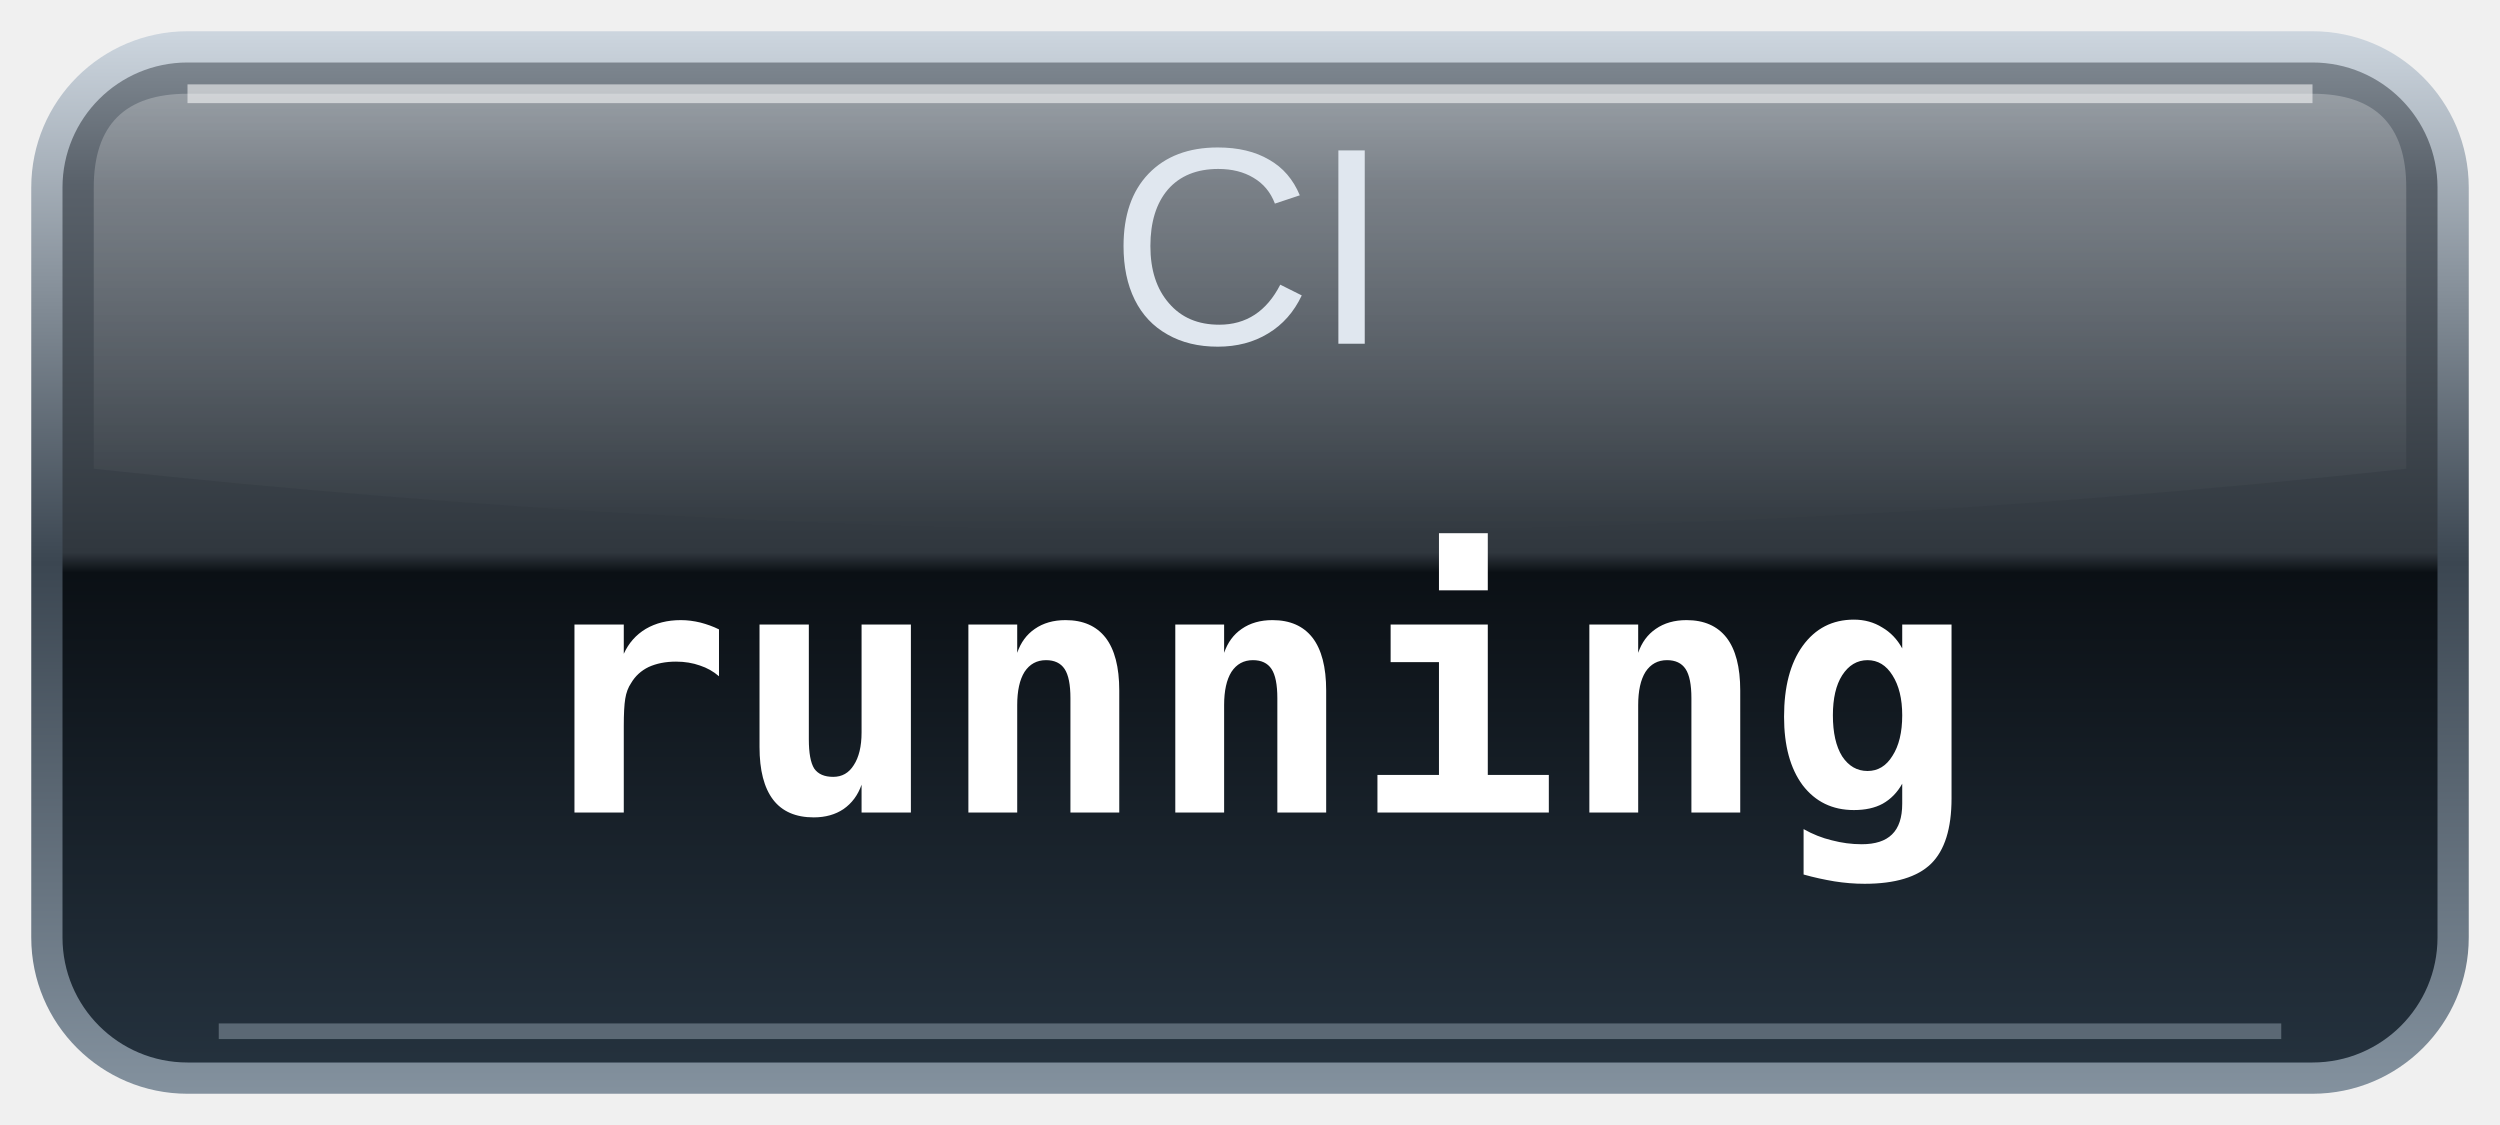
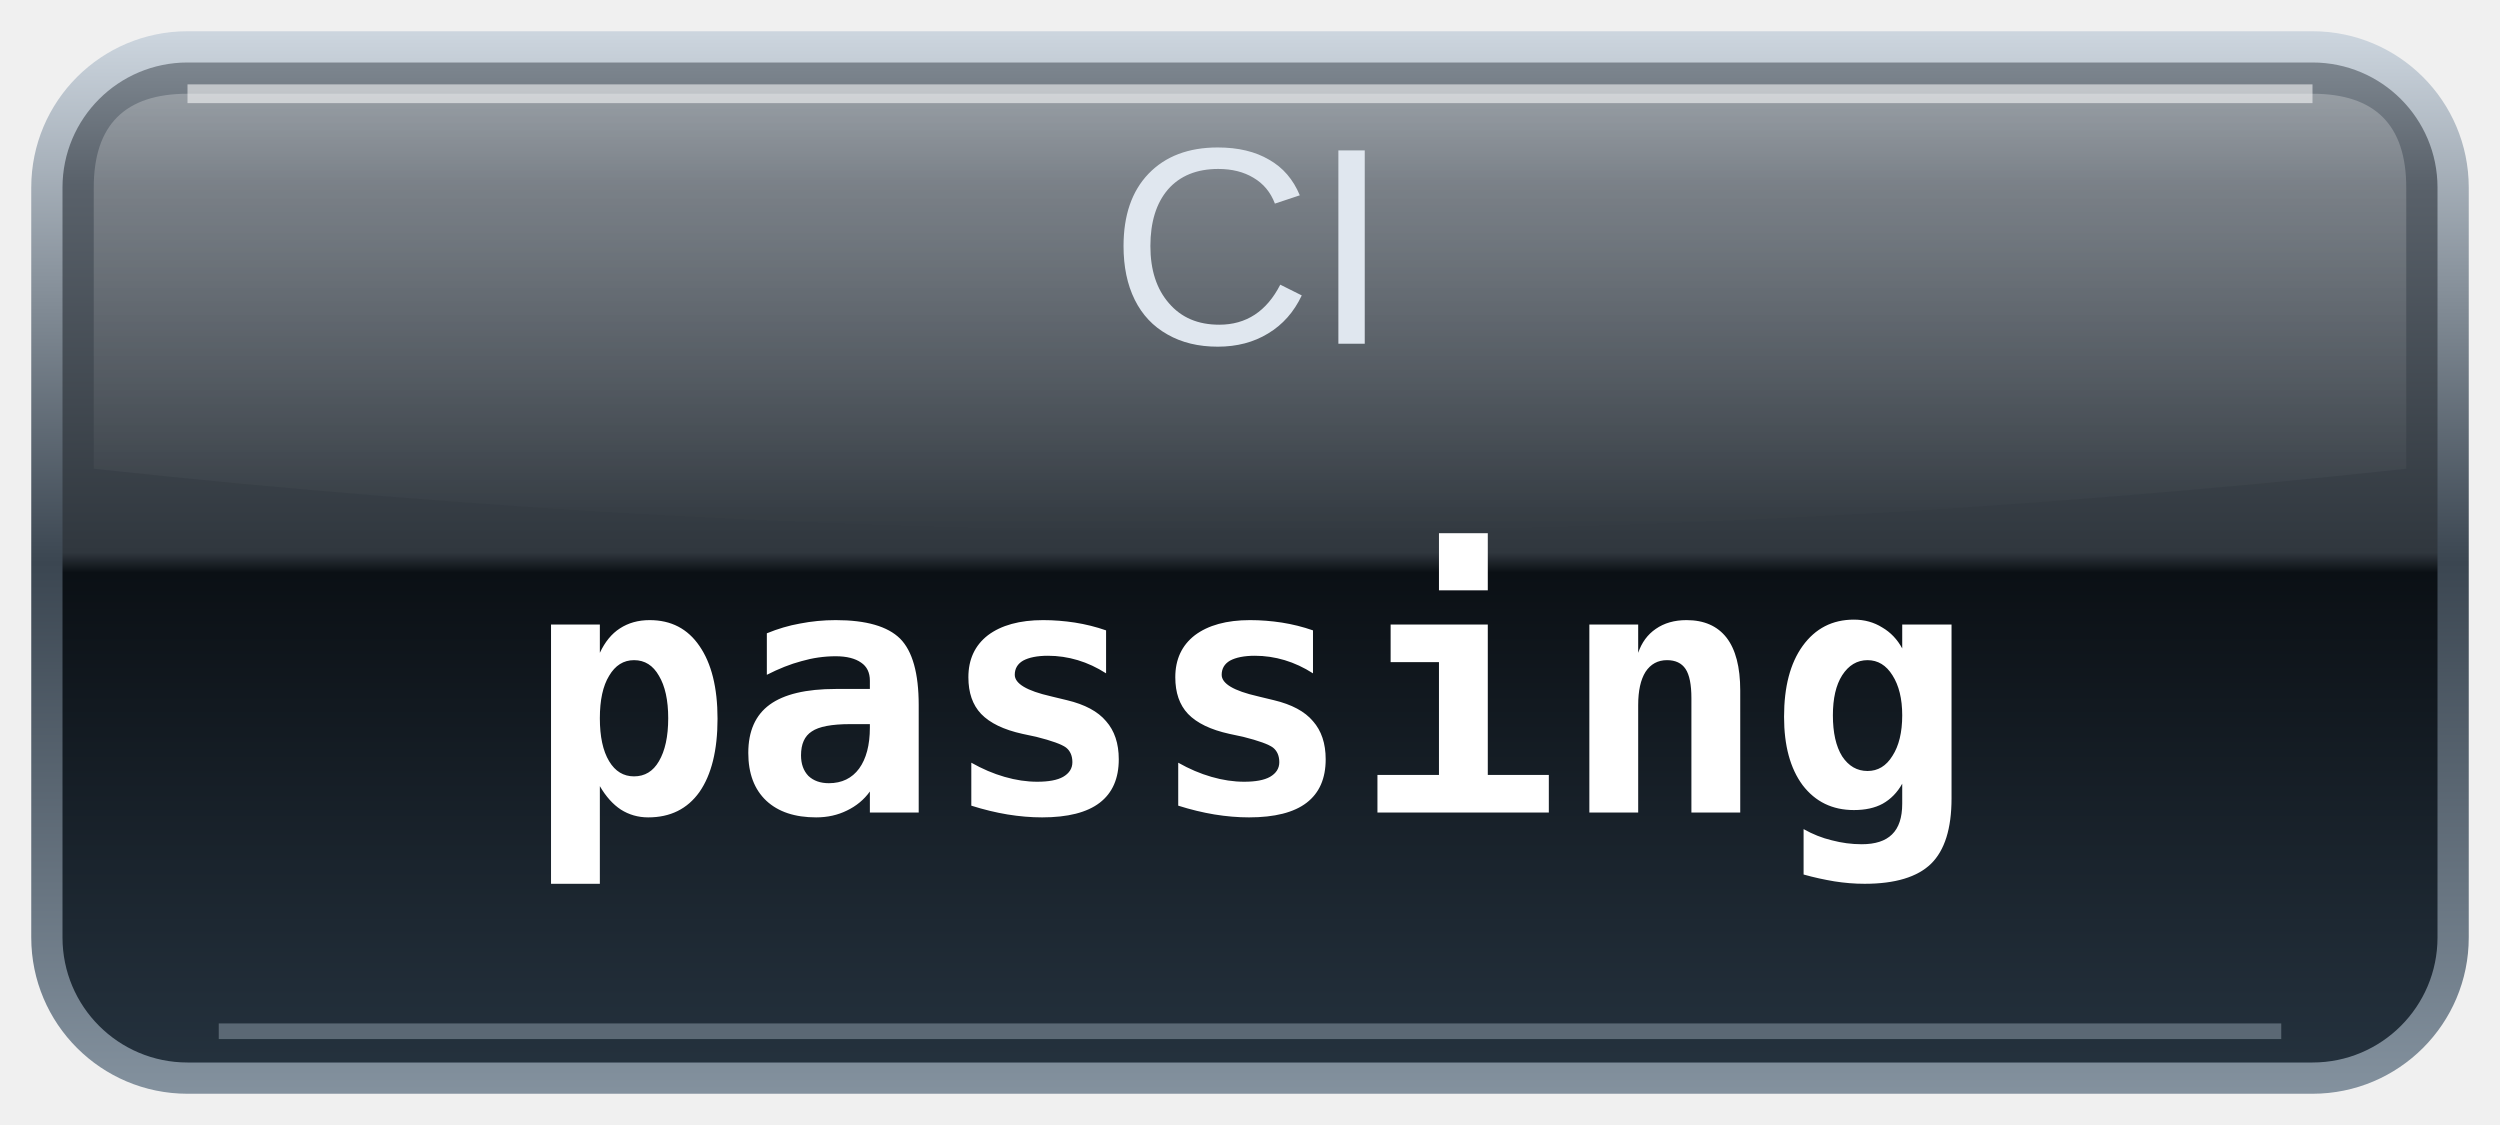
<svg xmlns="http://www.w3.org/2000/svg" width="80" height="36" viewBox="0 0 80 36" role="img" aria-labelledby="title desc">
  <defs>
    <linearGradient id="glass" x2="0" y2="1">
      <stop stop-color="#7c858e" />
      <stop offset=".12" stop-color="#59616a" />
      <stop offset=".49" stop-color="#30373e" />
      <stop offset=".51" stop-color="#0b1015" />
      <stop offset="1" stop-color="#24313d" />
    </linearGradient>
    <linearGradient id="rim" x2="0" y2="1">
      <stop stop-color="#ccd5de" />
      <stop offset=".5" stop-color="#3b4651" />
      <stop offset="1" stop-color="#83919e" />
    </linearGradient>
    <linearGradient id="shine" x2="0" y2="1">
      <stop stop-color="#fff" stop-opacity=".25" />
      <stop offset="1" stop-color="#fff" stop-opacity="0" />
    </linearGradient>
  </defs>
  <rect x="1" y="1" width="78" height="34" rx="5" fill="url(#rim)" />
  <rect x="2" y="2" width="76" height="32" rx="4" fill="url(#glass)" />
  <path d="M6 3H74Q77 3 77 6V15Q40 19 3 15V6Q3 3 6 3Z" fill="url(#shine)" />
  <path d="M6 3H74" stroke="#fff" stroke-opacity=".55" stroke-width=".6" />
  <path d="M7 33H73" stroke="#b0becb" stroke-opacity=".4" stroke-width=".5" />
  <text id="label" x="40" y="11" text-anchor="middle" fill="#e0e7ef" font-family="Arial,Helvetica,sans-serif" font-size="9">CI</text>
-   <text class="value" x="40" y="26" text-anchor="middle" fill="#ffffff" font-family="monospace" font-size="11" font-weight="bold">running</text>
+   <text class="value" x="40" y="26" text-anchor="middle" fill="#ffffff" font-family="monospace" font-size="11" font-weight="bold">passing</text>
</svg>
